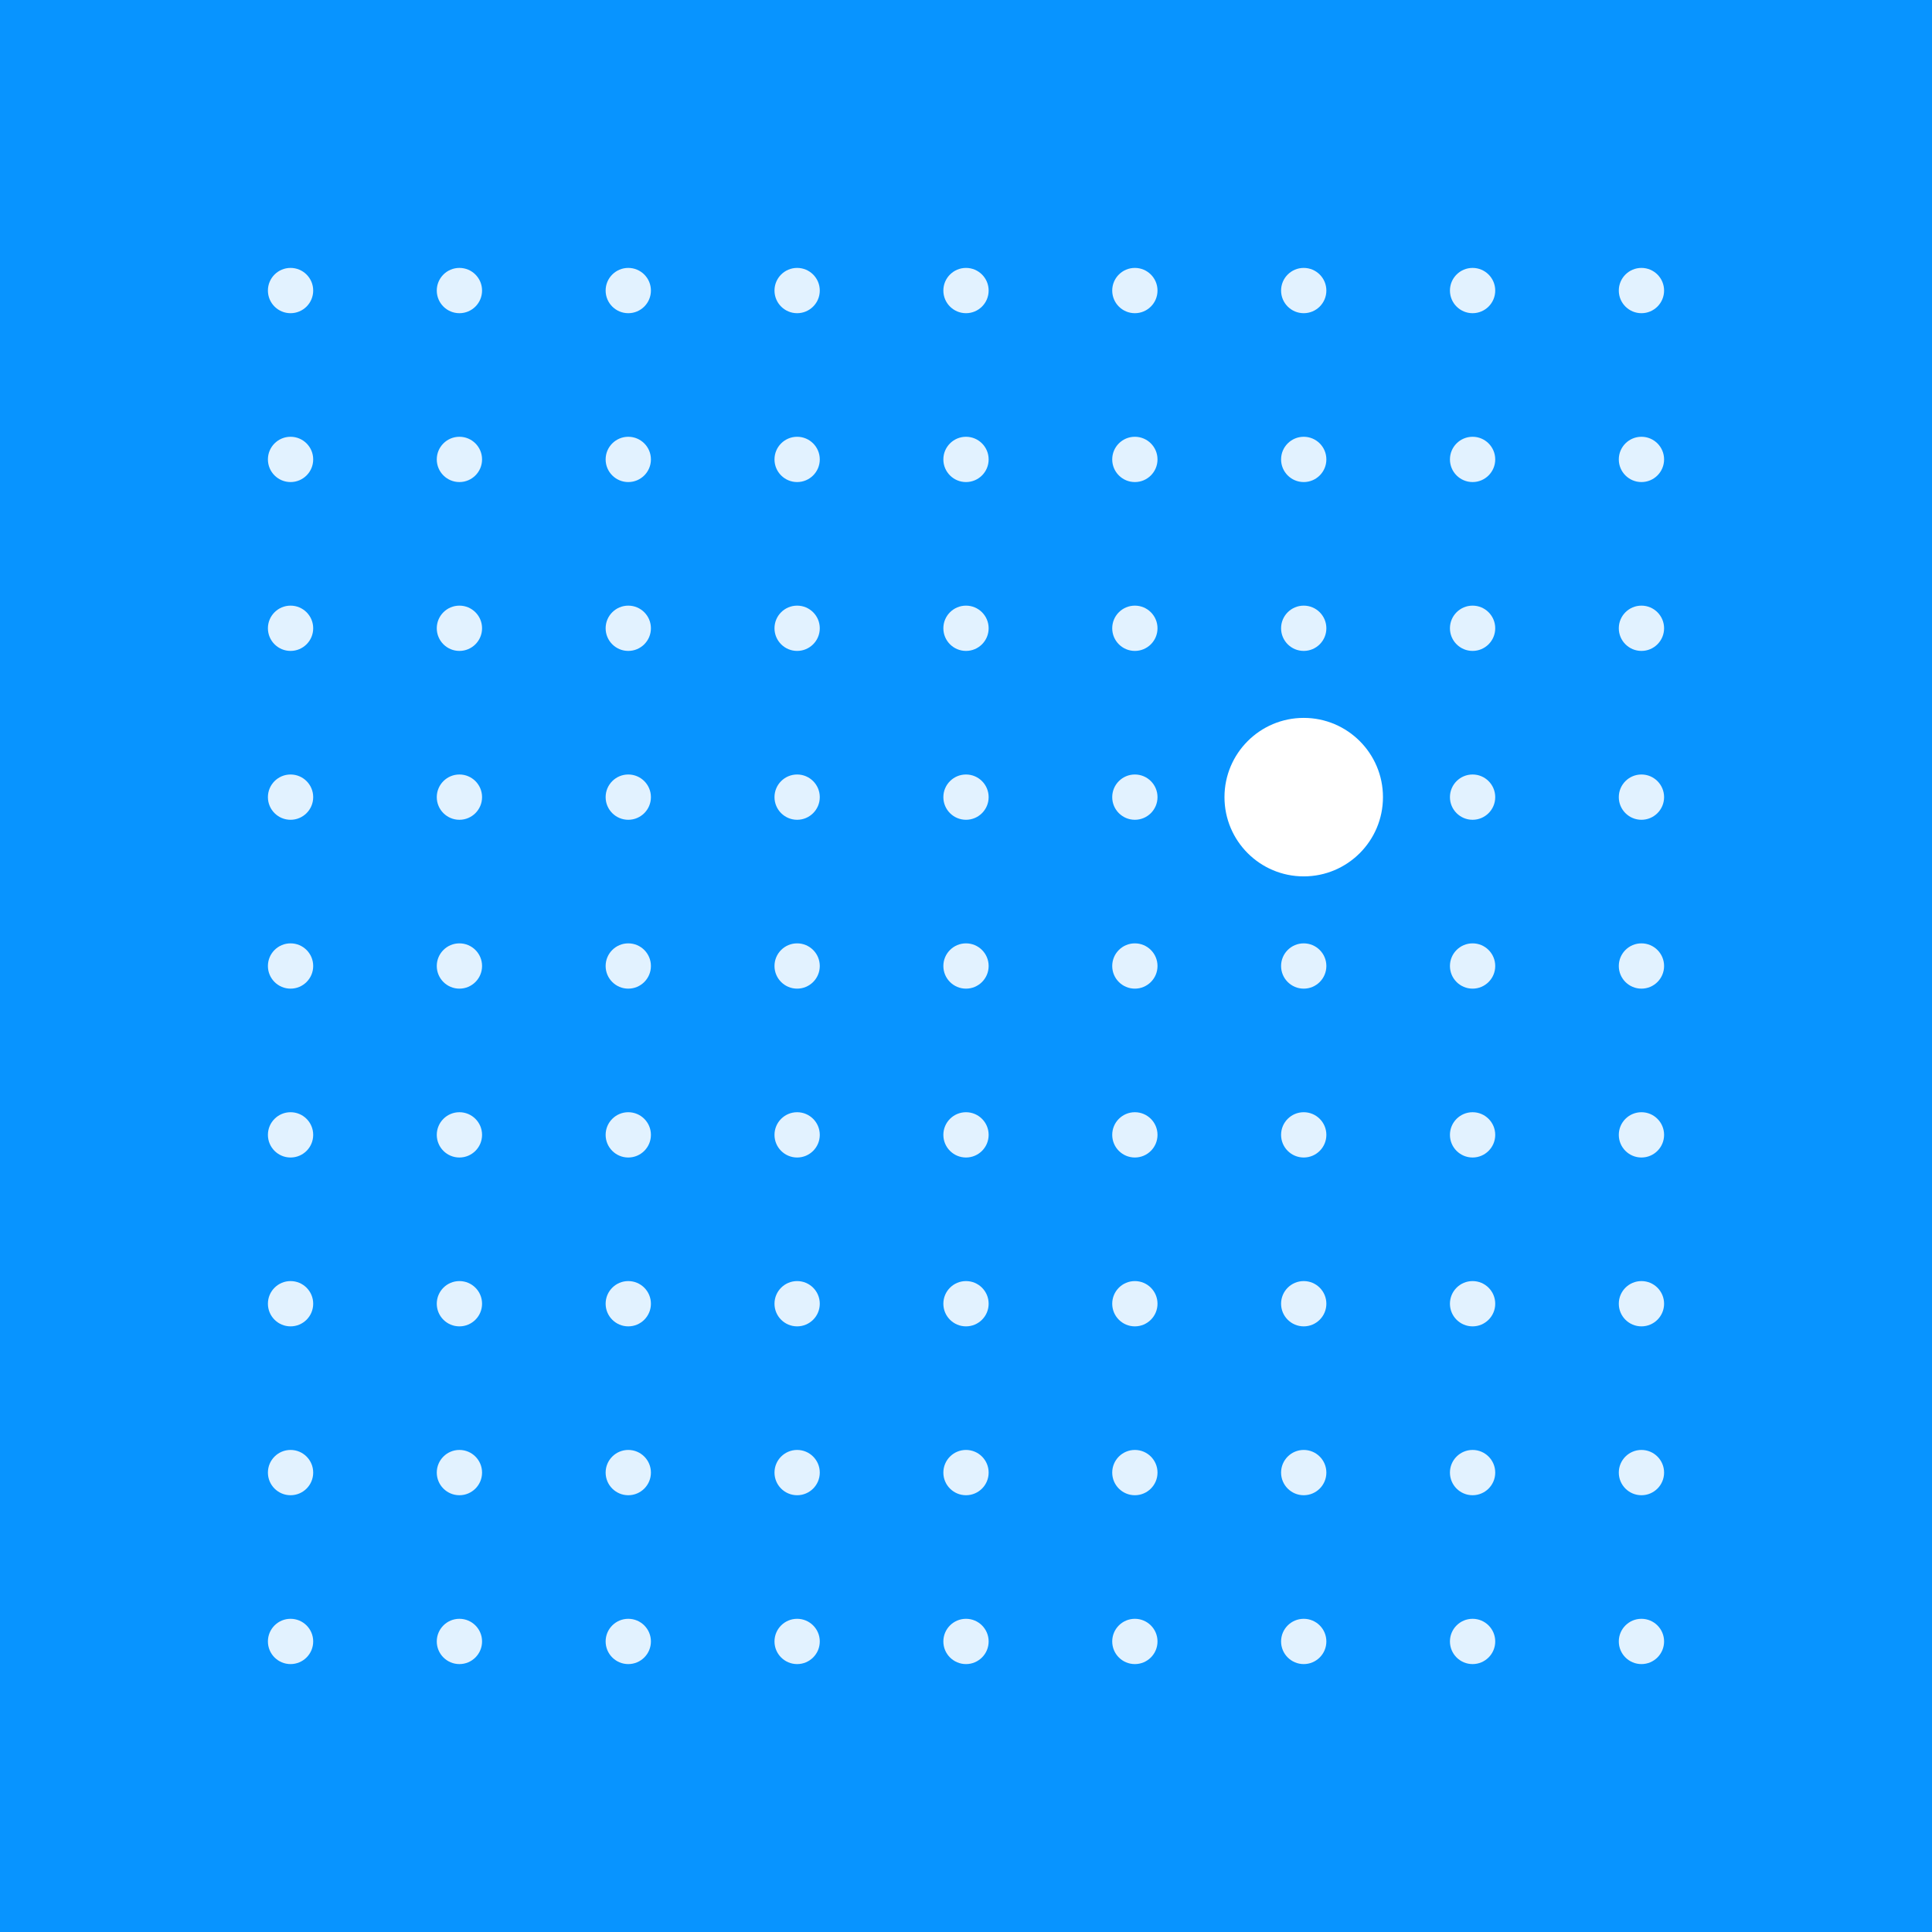
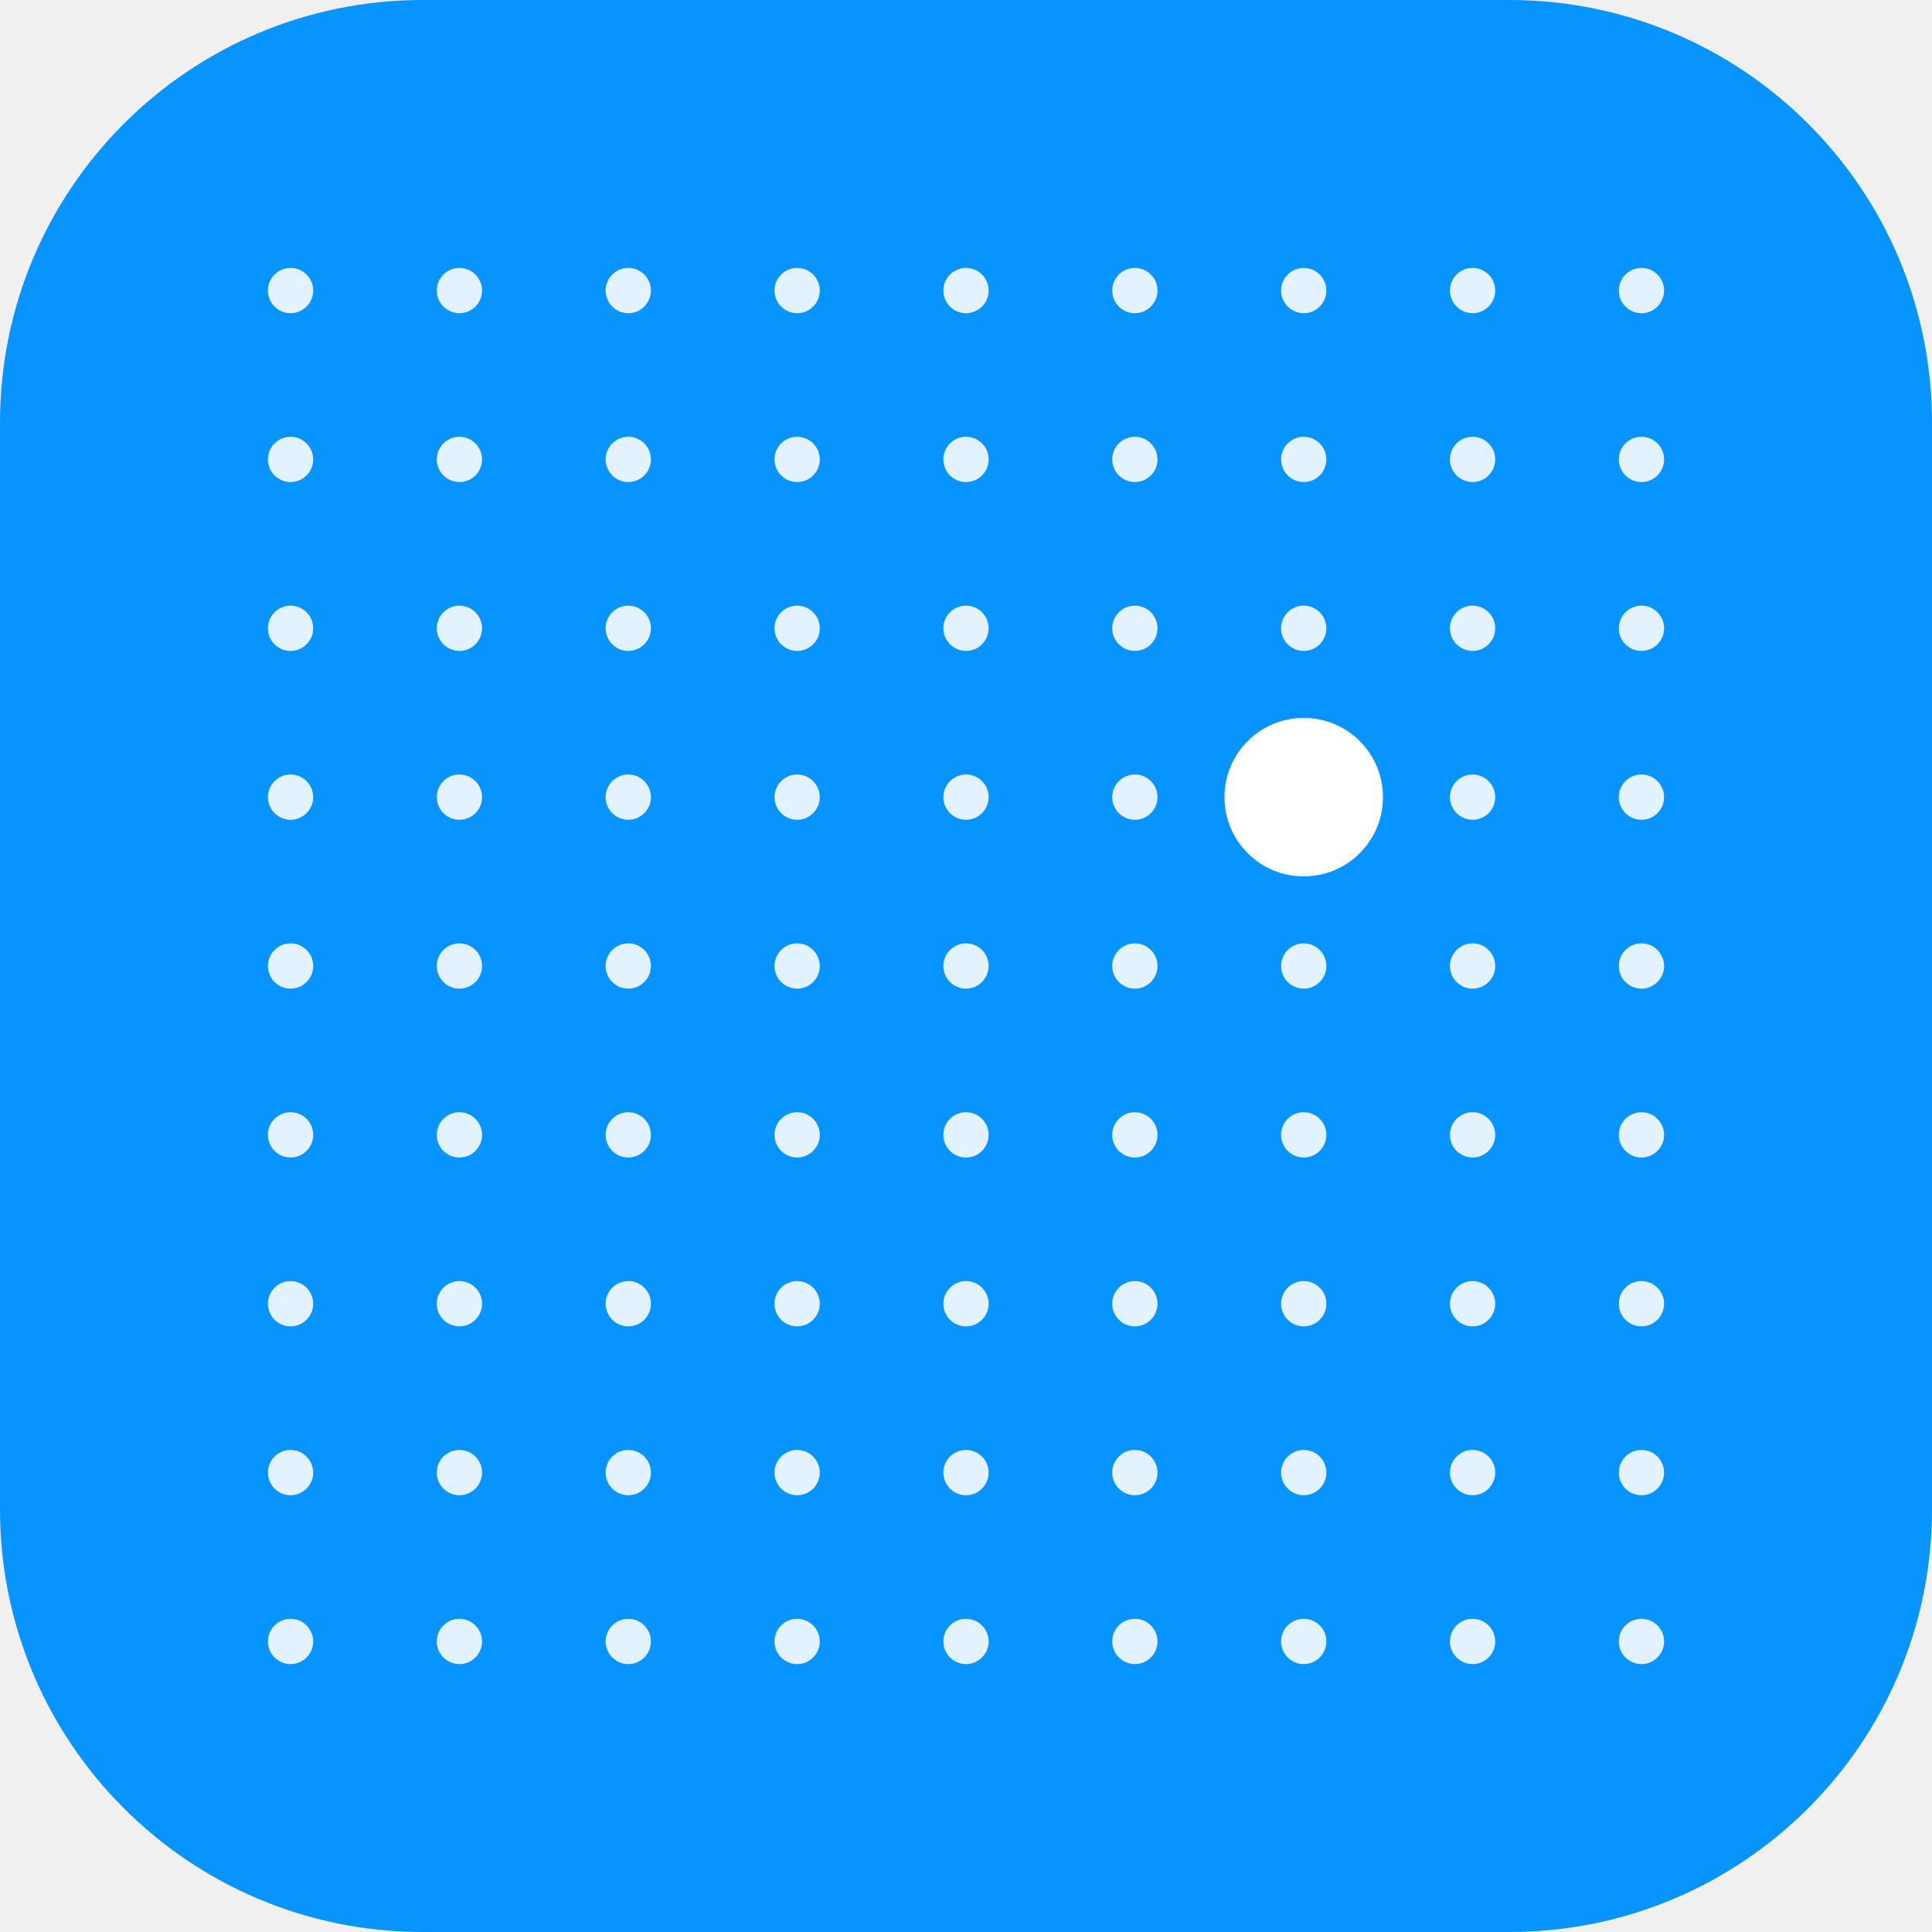
<svg xmlns="http://www.w3.org/2000/svg" viewBox="0 0 512 512">
-   <path fill="#0894ff" d="M0 0h512v512H0z" />
+   <rect width="512" height="512" rx="112" fill="#0894ff" />
  <g fill="#fff" opacity=".88">
    <circle cx="77" cy="77" r="6" />
    <circle cx="121.75" cy="77" r="6" />
    <circle cx="166.5" cy="77" r="6" />
    <circle cx="211.25" cy="77" r="6" />
    <circle cx="256" cy="77" r="6" />
    <circle cx="300.75" cy="77" r="6" />
    <circle cx="345.5" cy="77" r="6" />
    <circle cx="390.25" cy="77" r="6" />
    <circle cx="435" cy="77" r="6" />
    <circle cx="77" cy="121.75" r="6" />
    <circle cx="121.75" cy="121.75" r="6" />
    <circle cx="166.5" cy="121.75" r="6" />
    <circle cx="211.25" cy="121.75" r="6" />
    <circle cx="256" cy="121.75" r="6" />
    <circle cx="300.75" cy="121.75" r="6" />
    <circle cx="345.5" cy="121.75" r="6" />
    <circle cx="390.25" cy="121.75" r="6" />
    <circle cx="435" cy="121.75" r="6" />
    <circle cx="77" cy="166.5" r="6" />
    <circle cx="121.75" cy="166.5" r="6" />
    <circle cx="166.5" cy="166.5" r="6" />
    <circle cx="211.25" cy="166.5" r="6" />
    <circle cx="256" cy="166.5" r="6" />
    <circle cx="300.75" cy="166.5" r="6" />
    <circle cx="345.5" cy="166.5" r="6" />
    <circle cx="390.25" cy="166.5" r="6" />
    <circle cx="435" cy="166.5" r="6" />
    <circle cx="77" cy="211.25" r="6" />
    <circle cx="121.75" cy="211.25" r="6" />
    <circle cx="166.5" cy="211.25" r="6" />
    <circle cx="211.25" cy="211.25" r="6" />
    <circle cx="256" cy="211.25" r="6" />
    <circle cx="300.75" cy="211.25" r="6" />
    <circle cx="345.5" cy="211.25" r="6" />
    <circle cx="390.25" cy="211.25" r="6" />
    <circle cx="435" cy="211.25" r="6" />
    <circle cx="77" cy="256" r="6" />
    <circle cx="121.75" cy="256" r="6" />
    <circle cx="166.5" cy="256" r="6" />
    <circle cx="211.25" cy="256" r="6" />
    <circle cx="256" cy="256" r="6" />
    <circle cx="300.75" cy="256" r="6" />
    <circle cx="345.5" cy="256" r="6" />
    <circle cx="390.25" cy="256" r="6" />
    <circle cx="435" cy="256" r="6" />
    <circle cx="77" cy="300.75" r="6" />
    <circle cx="121.75" cy="300.75" r="6" />
    <circle cx="166.5" cy="300.75" r="6" />
    <circle cx="211.25" cy="300.75" r="6" />
    <circle cx="256" cy="300.75" r="6" />
    <circle cx="300.75" cy="300.75" r="6" />
    <circle cx="345.5" cy="300.75" r="6" />
    <circle cx="390.25" cy="300.75" r="6" />
    <circle cx="435" cy="300.75" r="6" />
    <circle cx="77" cy="345.5" r="6" />
    <circle cx="121.75" cy="345.5" r="6" />
    <circle cx="166.5" cy="345.5" r="6" />
    <circle cx="211.25" cy="345.5" r="6" />
    <circle cx="256" cy="345.5" r="6" />
    <circle cx="300.75" cy="345.5" r="6" />
    <circle cx="345.5" cy="345.5" r="6" />
    <circle cx="390.25" cy="345.5" r="6" />
    <circle cx="435" cy="345.5" r="6" />
    <circle cx="77" cy="390.25" r="6" />
    <circle cx="121.75" cy="390.25" r="6" />
    <circle cx="166.5" cy="390.25" r="6" />
    <circle cx="211.25" cy="390.25" r="6" />
    <circle cx="256" cy="390.25" r="6" />
    <circle cx="300.75" cy="390.25" r="6" />
    <circle cx="345.5" cy="390.25" r="6" />
    <circle cx="390.25" cy="390.25" r="6" />
    <circle cx="435" cy="390.25" r="6" />
    <circle cx="77" cy="435" r="6" />
    <circle cx="121.75" cy="435" r="6" />
    <circle cx="166.5" cy="435" r="6" />
    <circle cx="211.25" cy="435" r="6" />
    <circle cx="256" cy="435" r="6" />
    <circle cx="300.75" cy="435" r="6" />
    <circle cx="345.5" cy="435" r="6" />
    <circle cx="390.25" cy="435" r="6" />
    <circle cx="435" cy="435" r="6" />
  </g>
  <circle cx="345.5" cy="211.25" r="21" fill="#fff" />
</svg>
